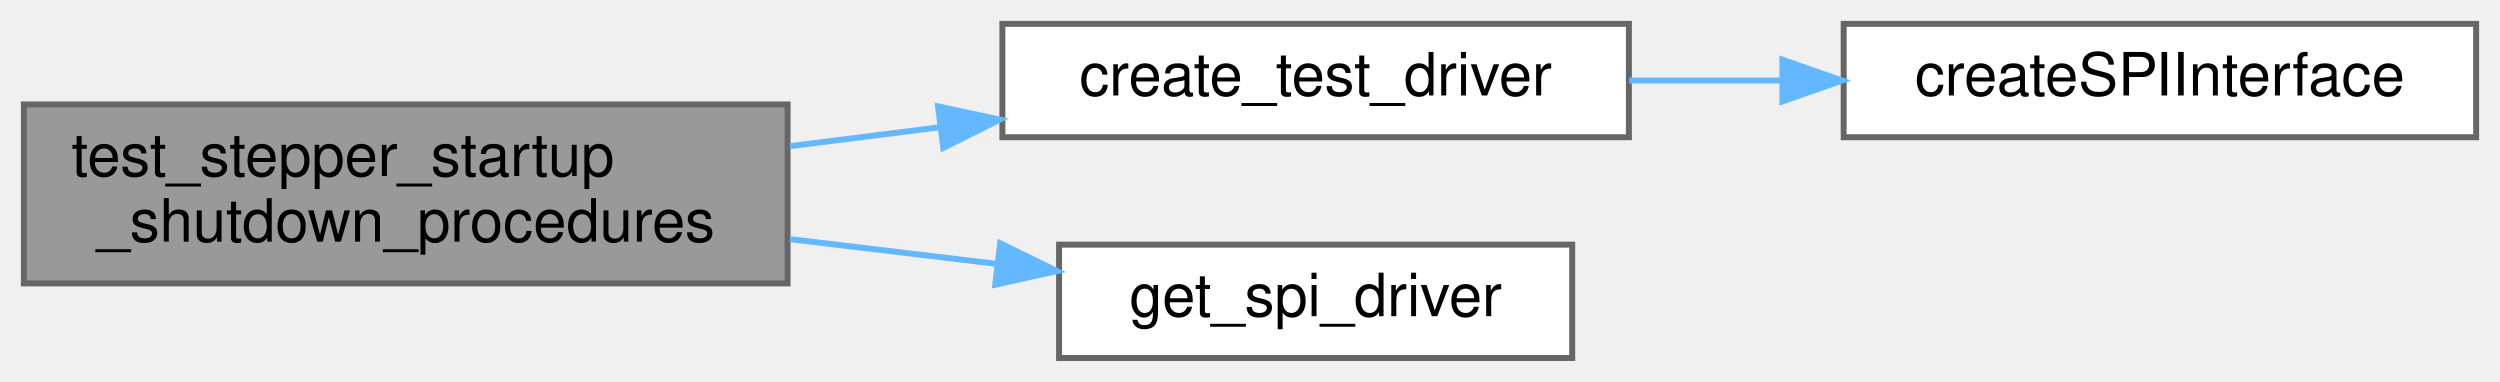
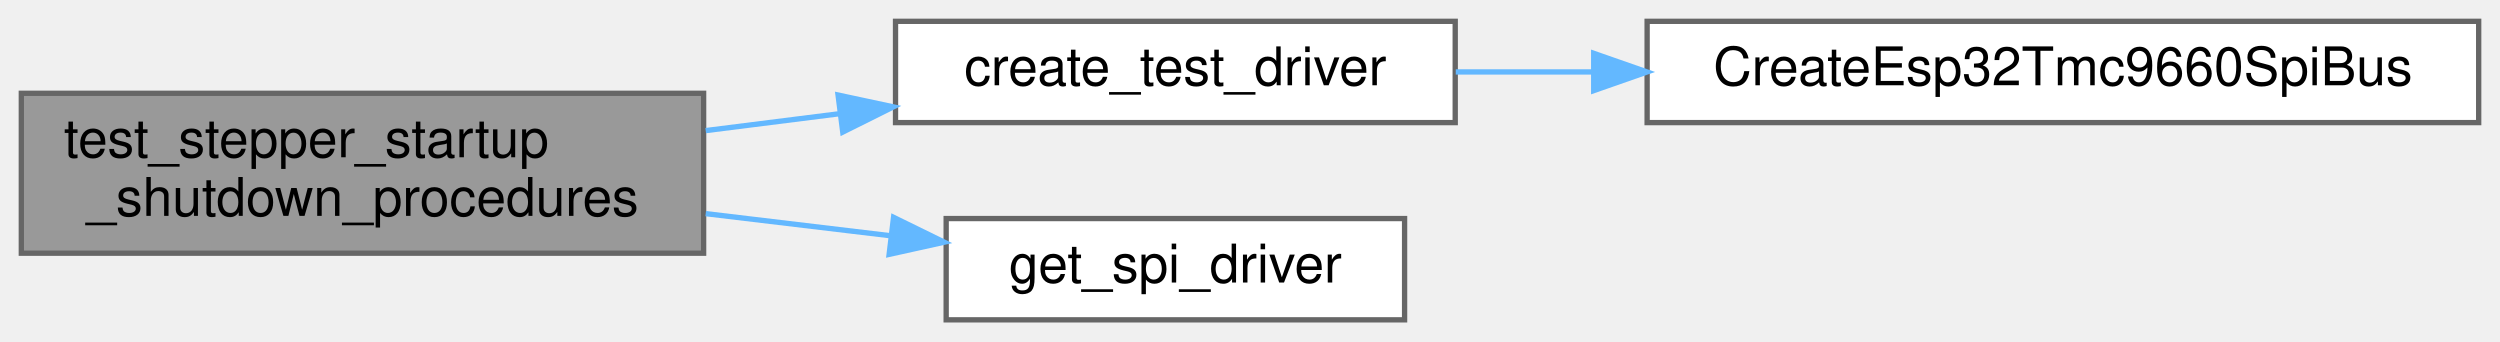
- <svg xmlns="http://www.w3.org/2000/svg" xmlns:xlink="http://www.w3.org/1999/xlink" width="419pt" height="64pt" viewBox="0.00 0.00 419.00 64.00">
+ <svg xmlns="http://www.w3.org/2000/svg" xmlns:xlink="http://www.w3.org/1999/xlink" width="469pt" height="64pt" viewBox="0.00 0.00 469.00 64.00">
  <g id="graph0" class="graph" transform="scale(1 1) rotate(0) translate(4 60)">
    <g id="Node000001" class="node">
      <g id="a_Node000001">
        <a xlink:title=" ">
          <polygon fill="#999999" stroke="#666666" points="128,-42.5 0,-42.5 0,-12.5 128,-12.5 128,-42.5" />
          <text text-anchor="start" x="8" y="-30.5" font-family="Helvetica,sans-Serif" font-size="10.00">test_stepper_startup</text>
          <text text-anchor="middle" x="64" y="-19.5" font-family="Helvetica,sans-Serif" font-size="10.00">_shutdown_procedures</text>
        </a>
      </g>
    </g>
    <g id="Node000002" class="node">
      <g id="a_Node000002">
        <a xlink:href="bootloader__comprehensive__test_8cpp.html#a17c70b1902c13ec11ca1410da2842671" target="_top" xlink:title=" ">
          <polygon fill="white" stroke="#666666" points="269,-56 164,-56 164,-37 269,-37 269,-56" />
          <text text-anchor="middle" x="216.5" y="-44" font-family="Helvetica,sans-Serif" font-size="10.00">create_test_driver</text>
        </a>
      </g>
    </g>
    <g id="edge1_Node000001_Node000002" class="edge">
      <g id="a_edge1_Node000001_Node000002">
        <a xlink:title=" ">
          <path fill="none" stroke="#63b8ff" d="M128.39,-35.5C136.73,-36.56 145.27,-37.63 153.58,-38.68" />
          <polygon fill="#63b8ff" stroke="#63b8ff" points="153.22,-42.17 163.58,-39.95 154.1,-35.22 153.22,-42.17" />
        </a>
      </g>
    </g>
    <g id="Node000004" class="node">
      <g id="a_Node000004">
        <a xlink:href="stepper__comprehensive__test_8cpp.html#af43032e01db4534397e54f650f60cde0" target="_top" xlink:title=" ">
          <polygon fill="white" stroke="#666666" points="259.5,-19 173.5,-19 173.5,0 259.5,0 259.5,-19" />
          <text text-anchor="middle" x="216.5" y="-7" font-family="Helvetica,sans-Serif" font-size="10.00">get_spi_driver</text>
        </a>
      </g>
    </g>
    <g id="edge3_Node000001_Node000004" class="edge">
      <g id="a_edge3_Node000001_Node000004">
        <a xlink:title=" ">
          <path fill="none" stroke="#63b8ff" d="M128.39,-19.92C139.95,-18.54 151.9,-17.11 163.1,-15.77" />
          <polygon fill="#63b8ff" stroke="#63b8ff" points="163.63,-19.23 173.14,-14.57 162.8,-12.28 163.63,-19.23" />
        </a>
      </g>
    </g>
    <g id="Node000003" class="node">
      <g id="a_Node000003">
-         <a xlink:href="esp32__tmc9660__bus_8hpp.html#aac17f4cb878146d2d72c9cae900edbe8" target="_top" xlink:title="Create and initialize SPI communication interface.">
-           <polygon fill="white" stroke="#666666" points="411,-56 305,-56 305,-37 411,-37 411,-56" />
-           <text text-anchor="middle" x="358" y="-44" font-family="Helvetica,sans-Serif" font-size="10.00">createSPIInterface</text>
+         <a xlink:href="esp32__tmc9660__bus_8hpp.html#adeea40d44b312d8739348358e618c1a8" target="_top" xlink:title="Create and initialize SPI communication interface.">
+           <polygon fill="white" stroke="#666666" points="461,-56 305,-56 305,-37 461,-37 461,-56" />
+           <text text-anchor="middle" x="383" y="-44" font-family="Helvetica,sans-Serif" font-size="10.00">CreateEsp32Tmc9660SpiBus</text>
        </a>
      </g>
    </g>
    <g id="edge2_Node000002_Node000003" class="edge">
      <g id="a_edge2_Node000002_Node000003">
        <a xlink:title=" ">
-           <path fill="none" stroke="#63b8ff" d="M269.05,-46.5C277.33,-46.5 285.97,-46.5 294.47,-46.5" />
-           <polygon fill="#63b8ff" stroke="#63b8ff" points="294.73,-50 304.73,-46.5 294.73,-43 294.73,-50" />
+           <path fill="none" stroke="#63b8ff" d="M269.1,-46.5C277.29,-46.5 285.96,-46.5 294.7,-46.5" />
+           <polygon fill="#63b8ff" stroke="#63b8ff" points="294.98,-50 304.98,-46.5 294.98,-43 294.98,-50" />
        </a>
      </g>
    </g>
  </g>
</svg>
